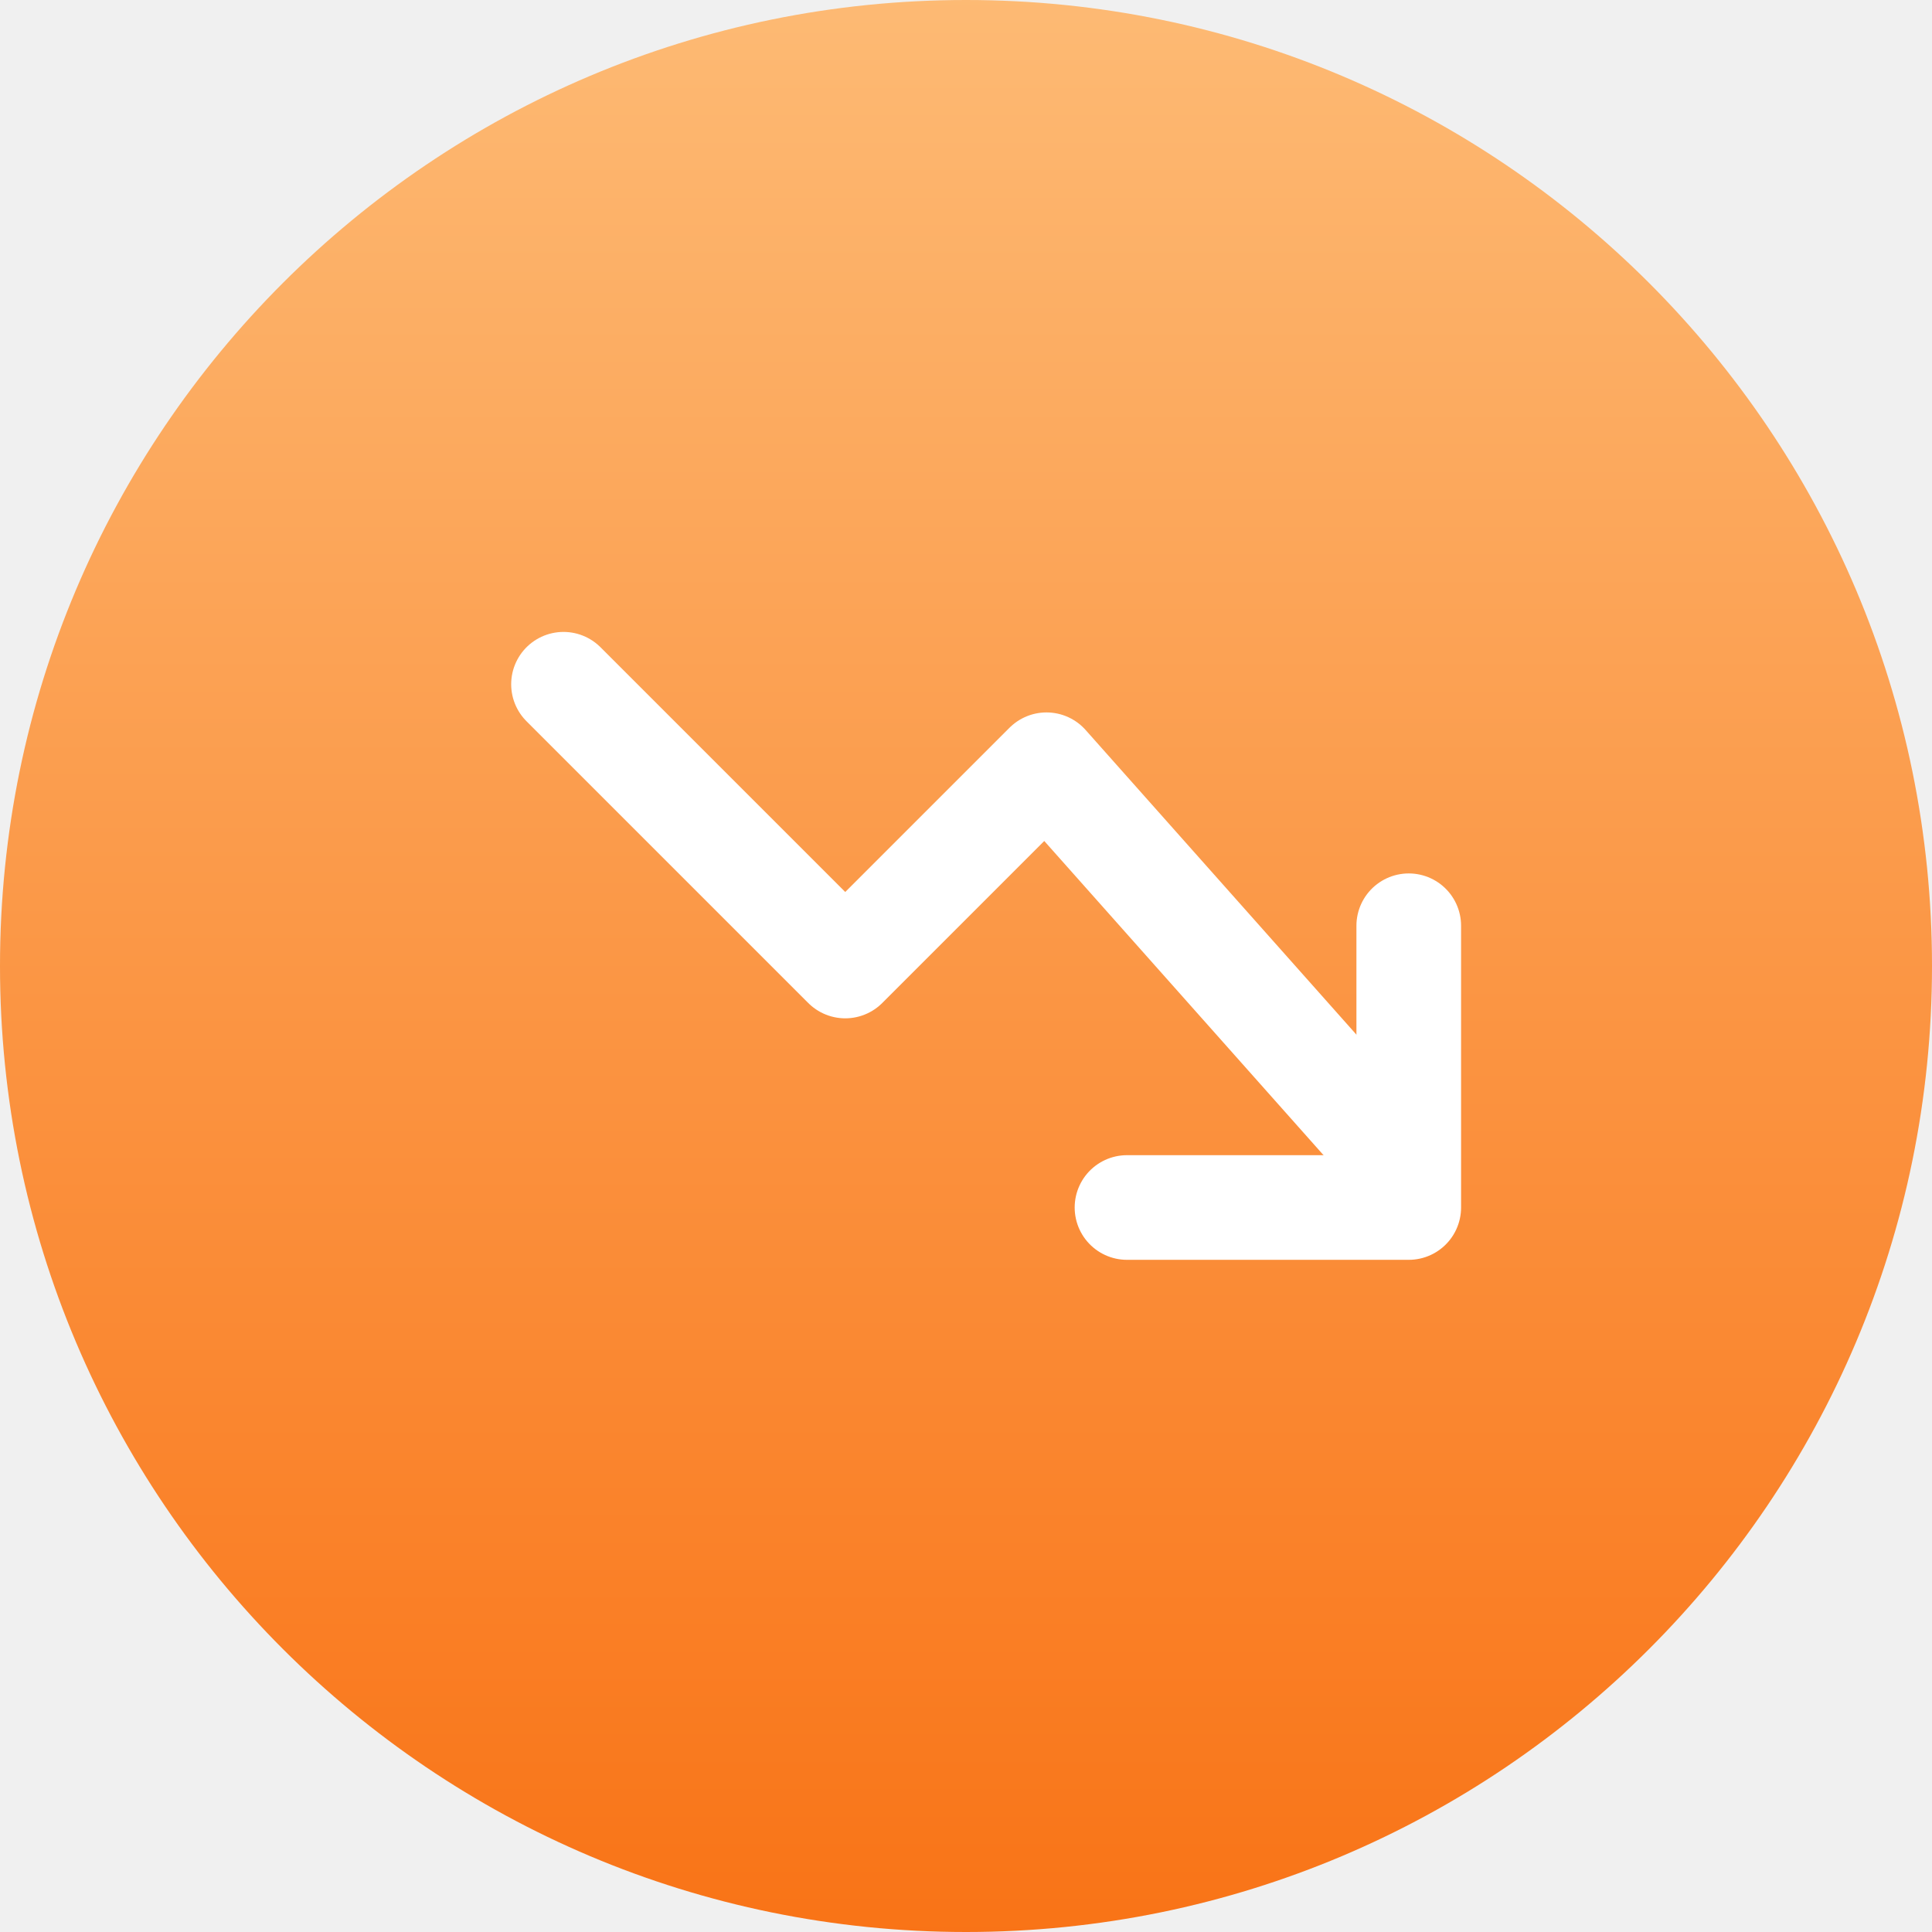
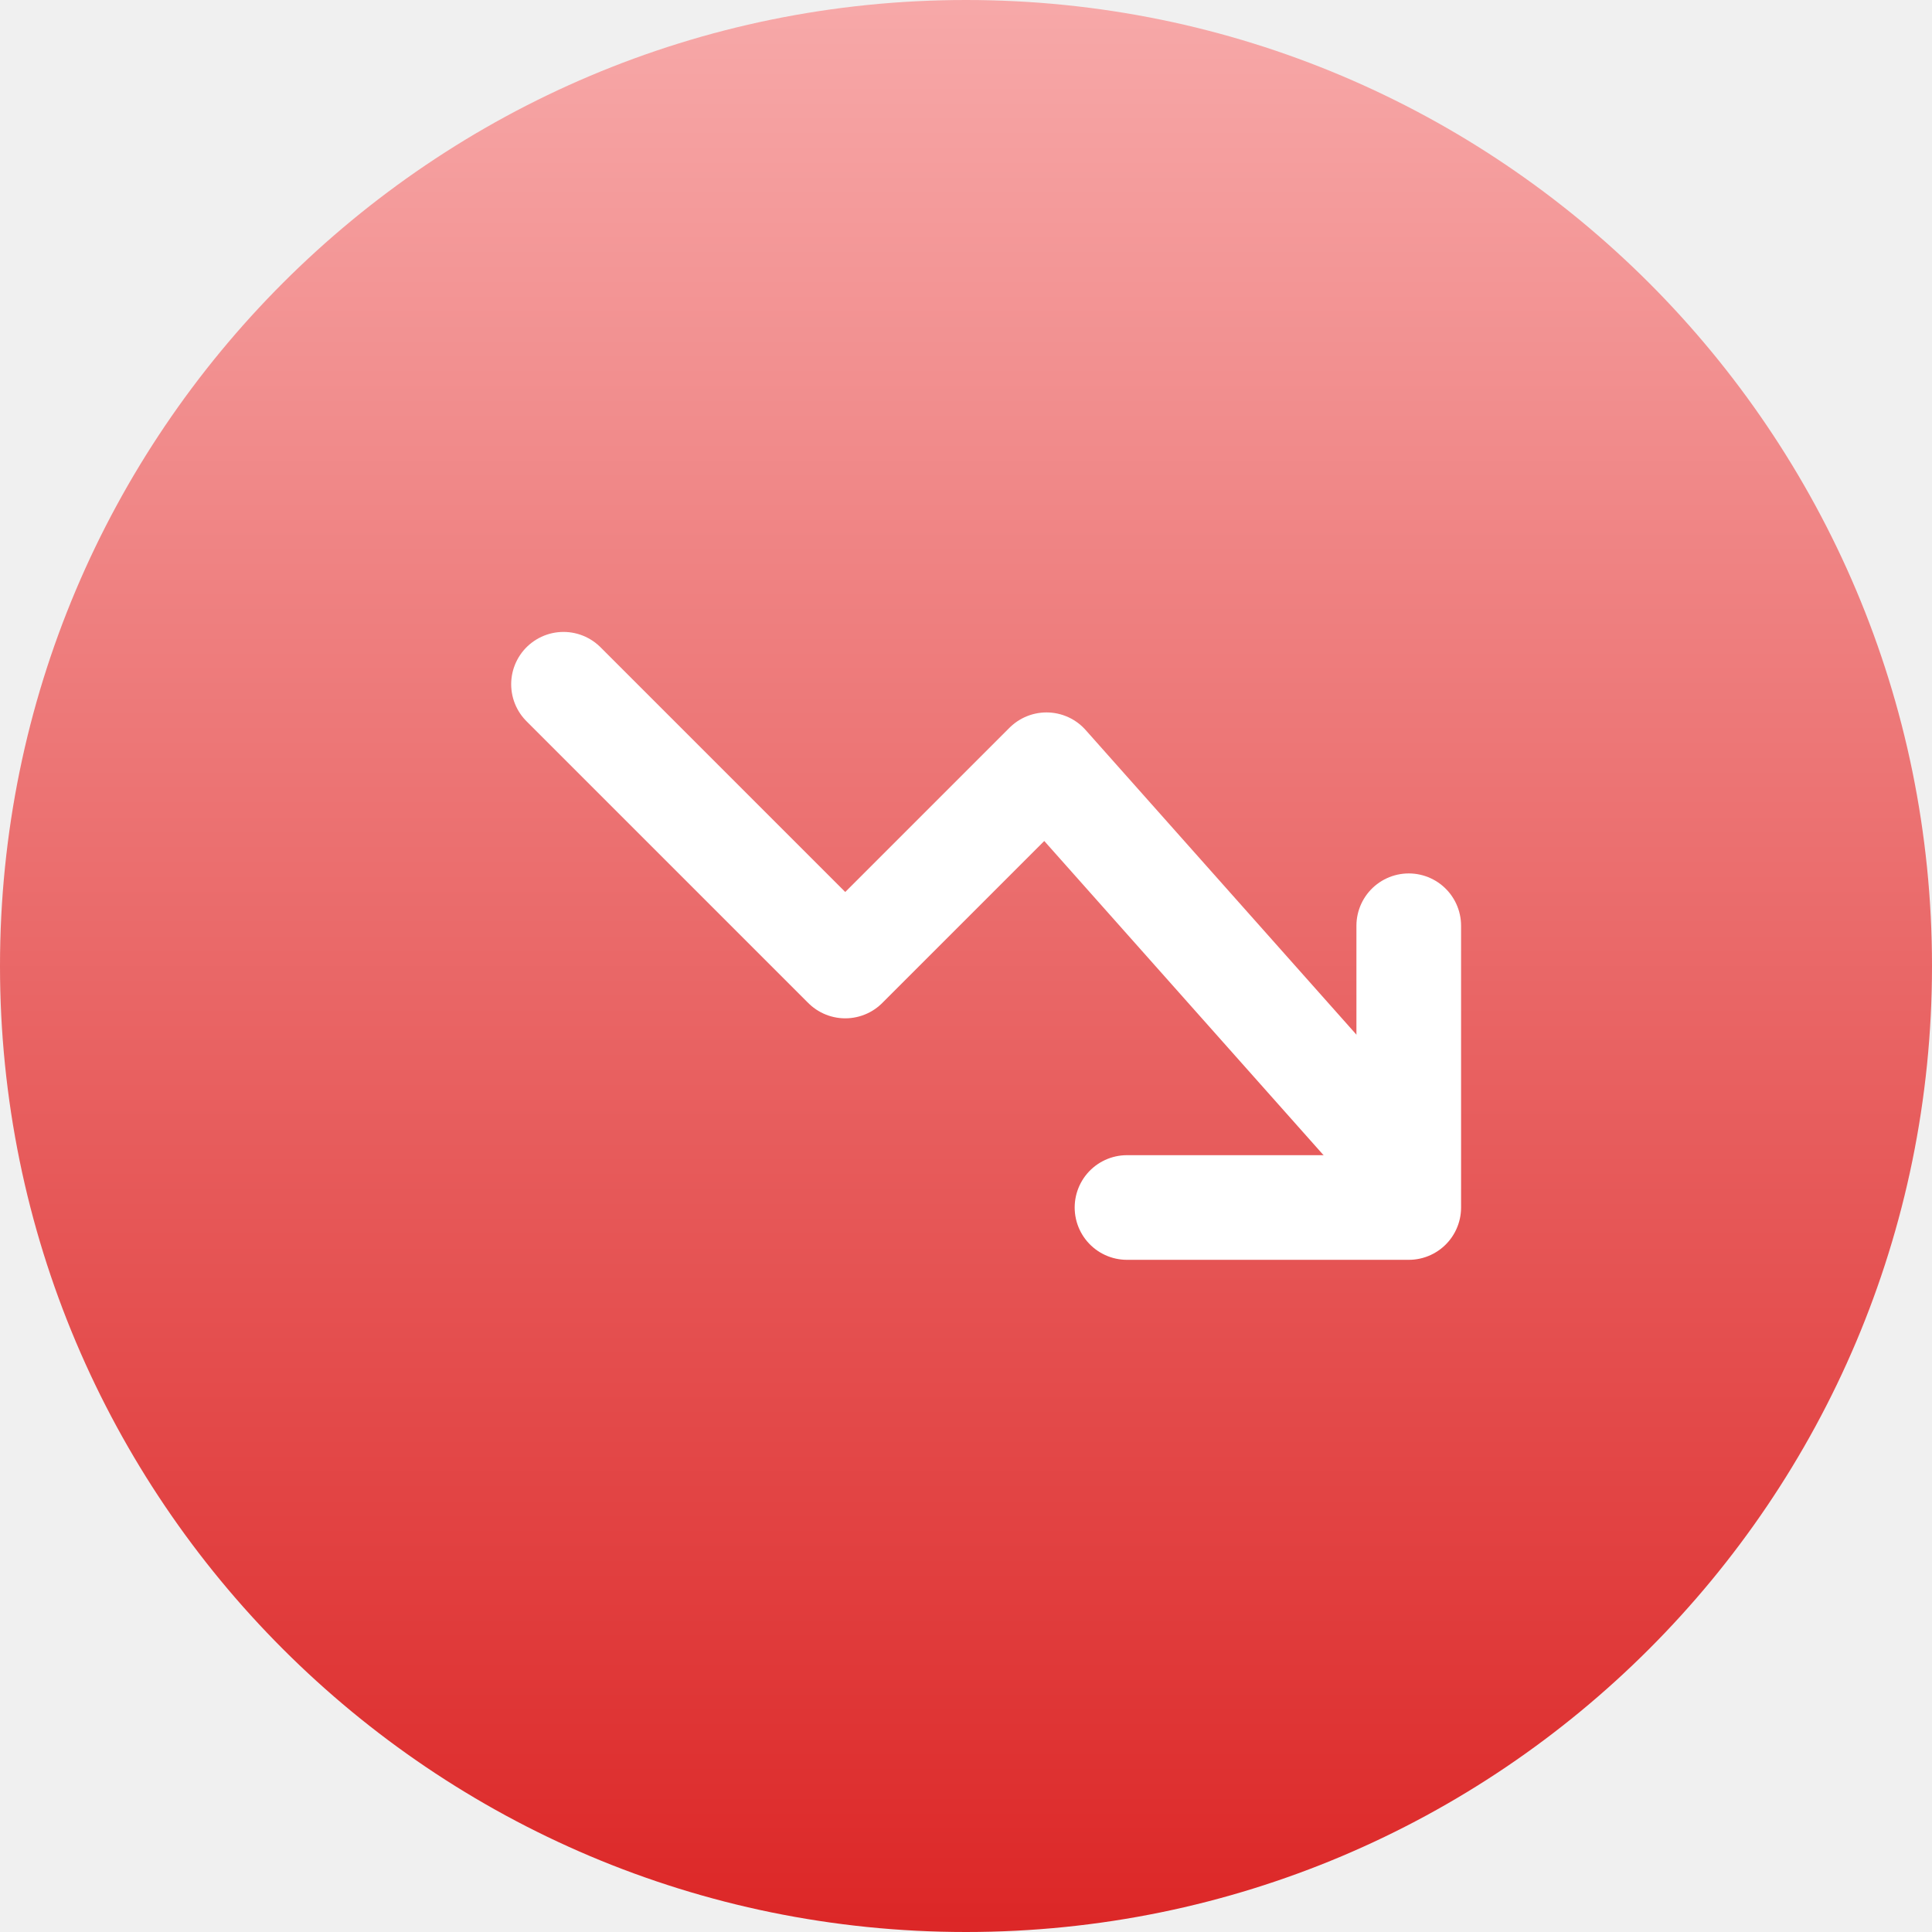
<svg xmlns="http://www.w3.org/2000/svg" width="48" height="48" viewBox="0 0 48 48">
  <defs>
    <linearGradient id="h5" x1="0" y1="0" x2="0" y2="1">
-       <stop offset="0" stop-color="#FDBA74" />
-       <stop offset="1" stop-color="#F97316" />
+       <stop offset="0" stop-color="#F7A9A9" />
+       <stop offset="1" stop-color="#DC2626" />
    </linearGradient>
  </defs>
  <circle cx="24" cy="24" r="24" fill="url(#h5)" />
  <path d="M14 17l7 7 5-5 8 9" fill="none" stroke="#fff" stroke-width="2.6" stroke-linecap="round" stroke-linejoin="round" />
  <path d="M28 30h7v-7" fill="none" stroke="#fff" stroke-width="2.6" stroke-linecap="round" stroke-linejoin="round" />
</svg>
